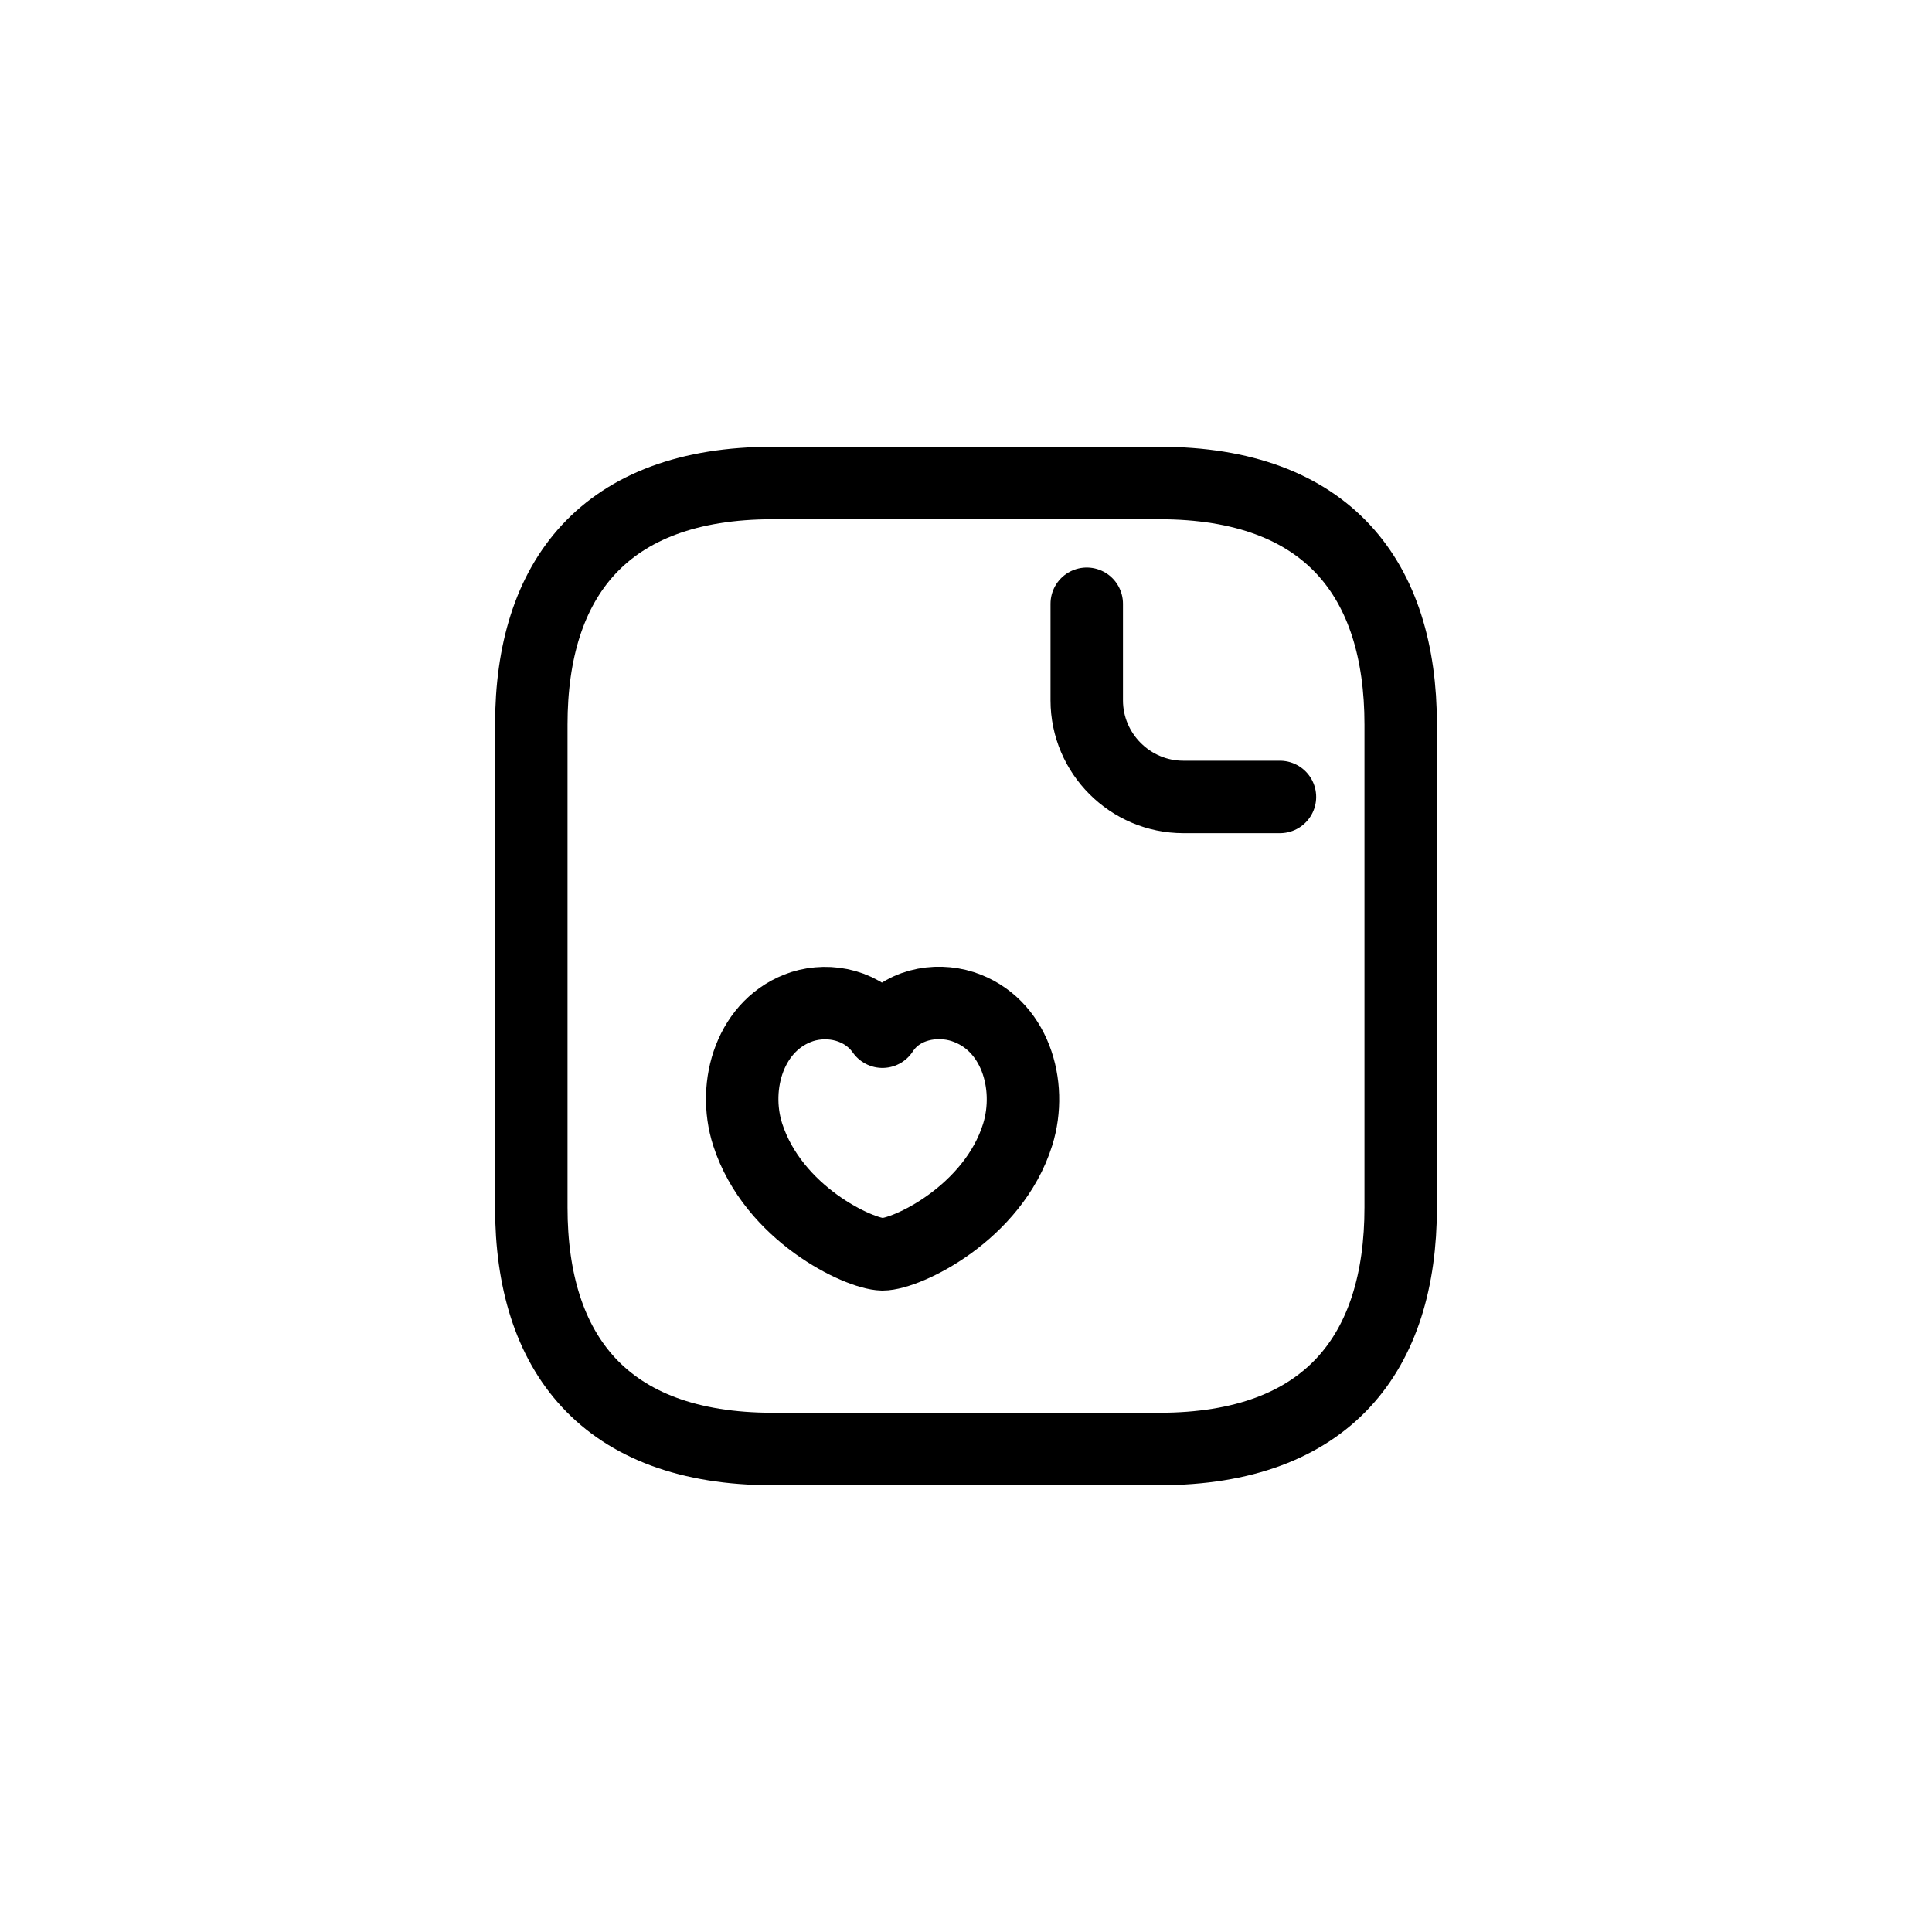
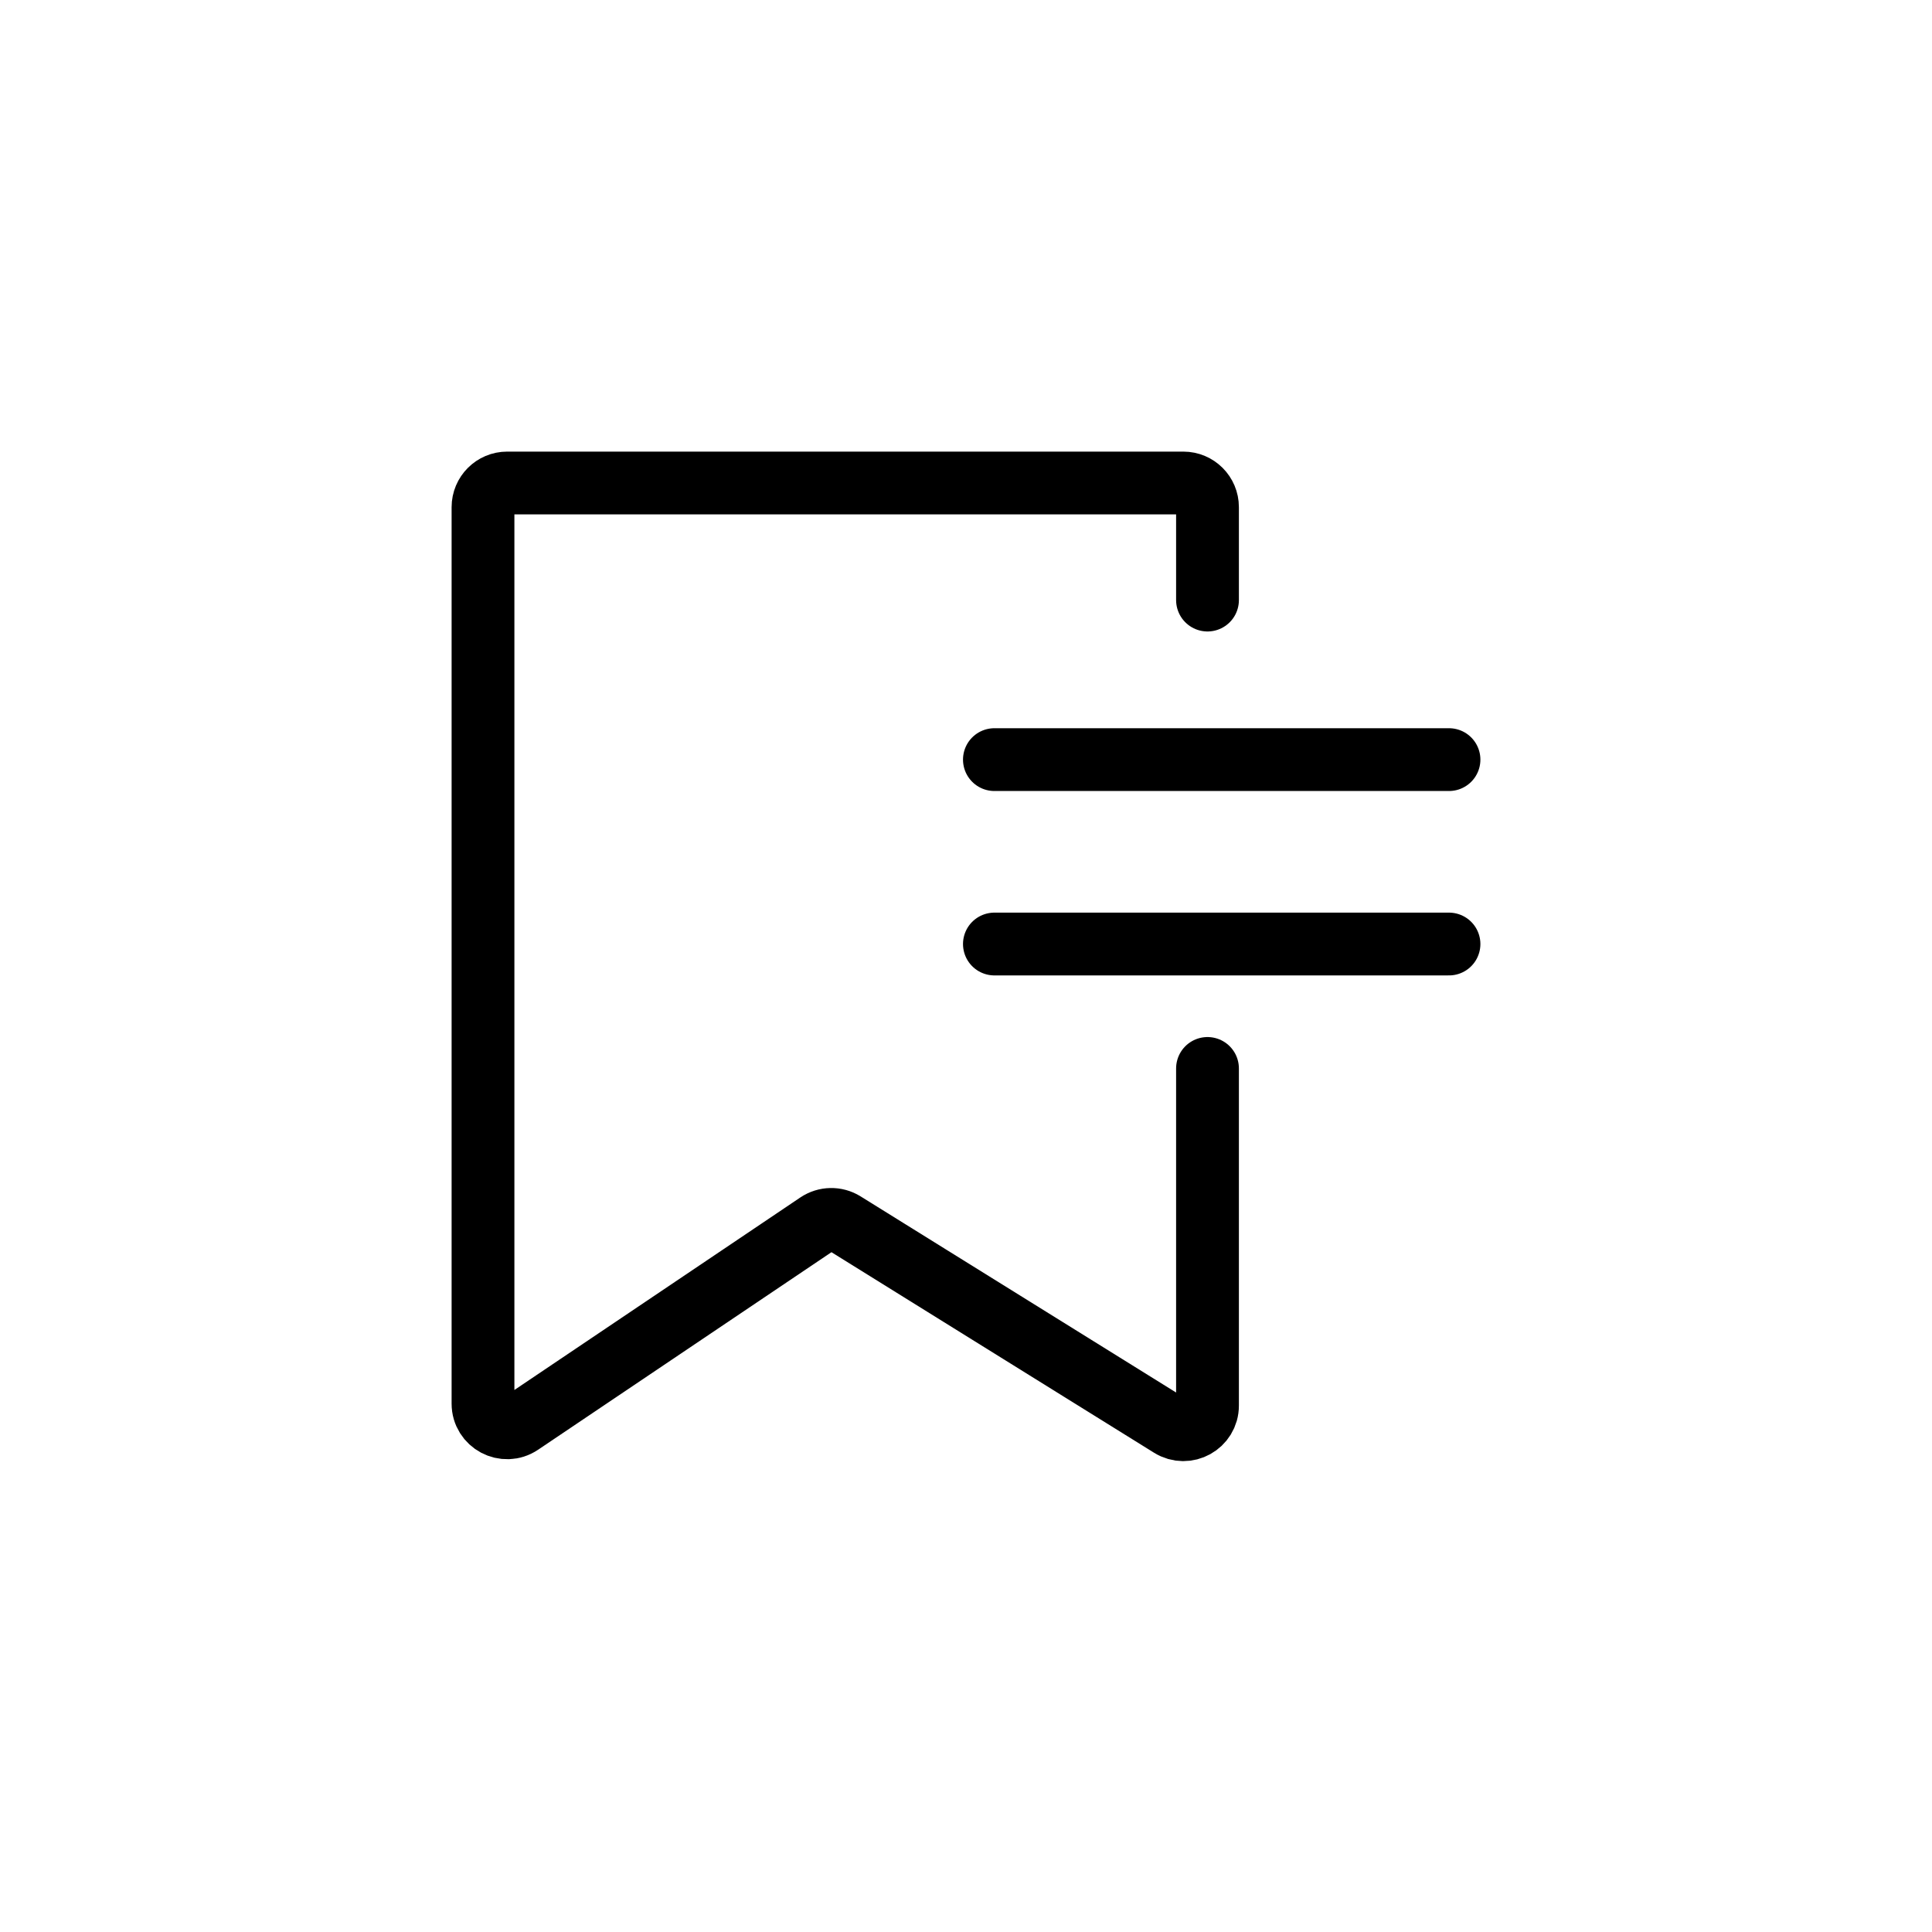
- <svg xmlns="http://www.w3.org/2000/svg" width="40" height="40" viewBox="0 0 40 40" fill="none" stroke="black">
-   <path d="M29 15V25C29 28 27.5 30 24 30H16C12.5 30 11 28 11 25V15C11 12 12.5 10 16 10H24C27.5 10 29 12 29 15Z" stroke-width="1.5" stroke-miterlimit="10" stroke-linecap="round" stroke-linejoin="round" />
-   <path d="M22.5 12.5V14.5C22.5 15.6 23.4 16.5 24.5 16.5H26.5" stroke-width="1.5" stroke-miterlimit="10" stroke-linecap="round" stroke-linejoin="round" />
-   <path d="M15.48 23.49C15.15 22.46 15.54 21.19 16.61 20.84C17.18 20.66 17.88 20.81 18.27 21.36C18.64 20.79 19.37 20.66 19.93 20.84C21.01 21.19 21.39 22.46 21.07 23.49C20.56 25.12 18.77 25.97 18.27 25.97C17.78 25.96 16.01 25.13 15.48 23.49Z" stroke-width="1.5" stroke-linecap="round" stroke-linejoin="round" />
+ <svg xmlns="http://www.w3.org/2000/svg" width="40" height="40" viewBox="0 0 40 40" fill="none">
+   <path d="M20.588 15.727H30" stroke="black" stroke-width="1.3" stroke-linecap="round" />
+   <path d="M20.588 19.545H30" stroke="black" stroke-width="1.3" stroke-linecap="round" />
+   <path d="M25 22.121V29.101C25 29.493 24.569 29.732 24.236 29.525L17.475 25.322C17.308 25.218 17.095 25.222 16.932 25.332L10.779 29.475C10.447 29.699 10 29.461 10 29.061V10.5C10 10.224 10.224 10 10.5 10H24.5C24.776 10 25 10.224 25 10.5V12.424" stroke="black" stroke-width="1.3" stroke-linecap="round" />
</svg>
